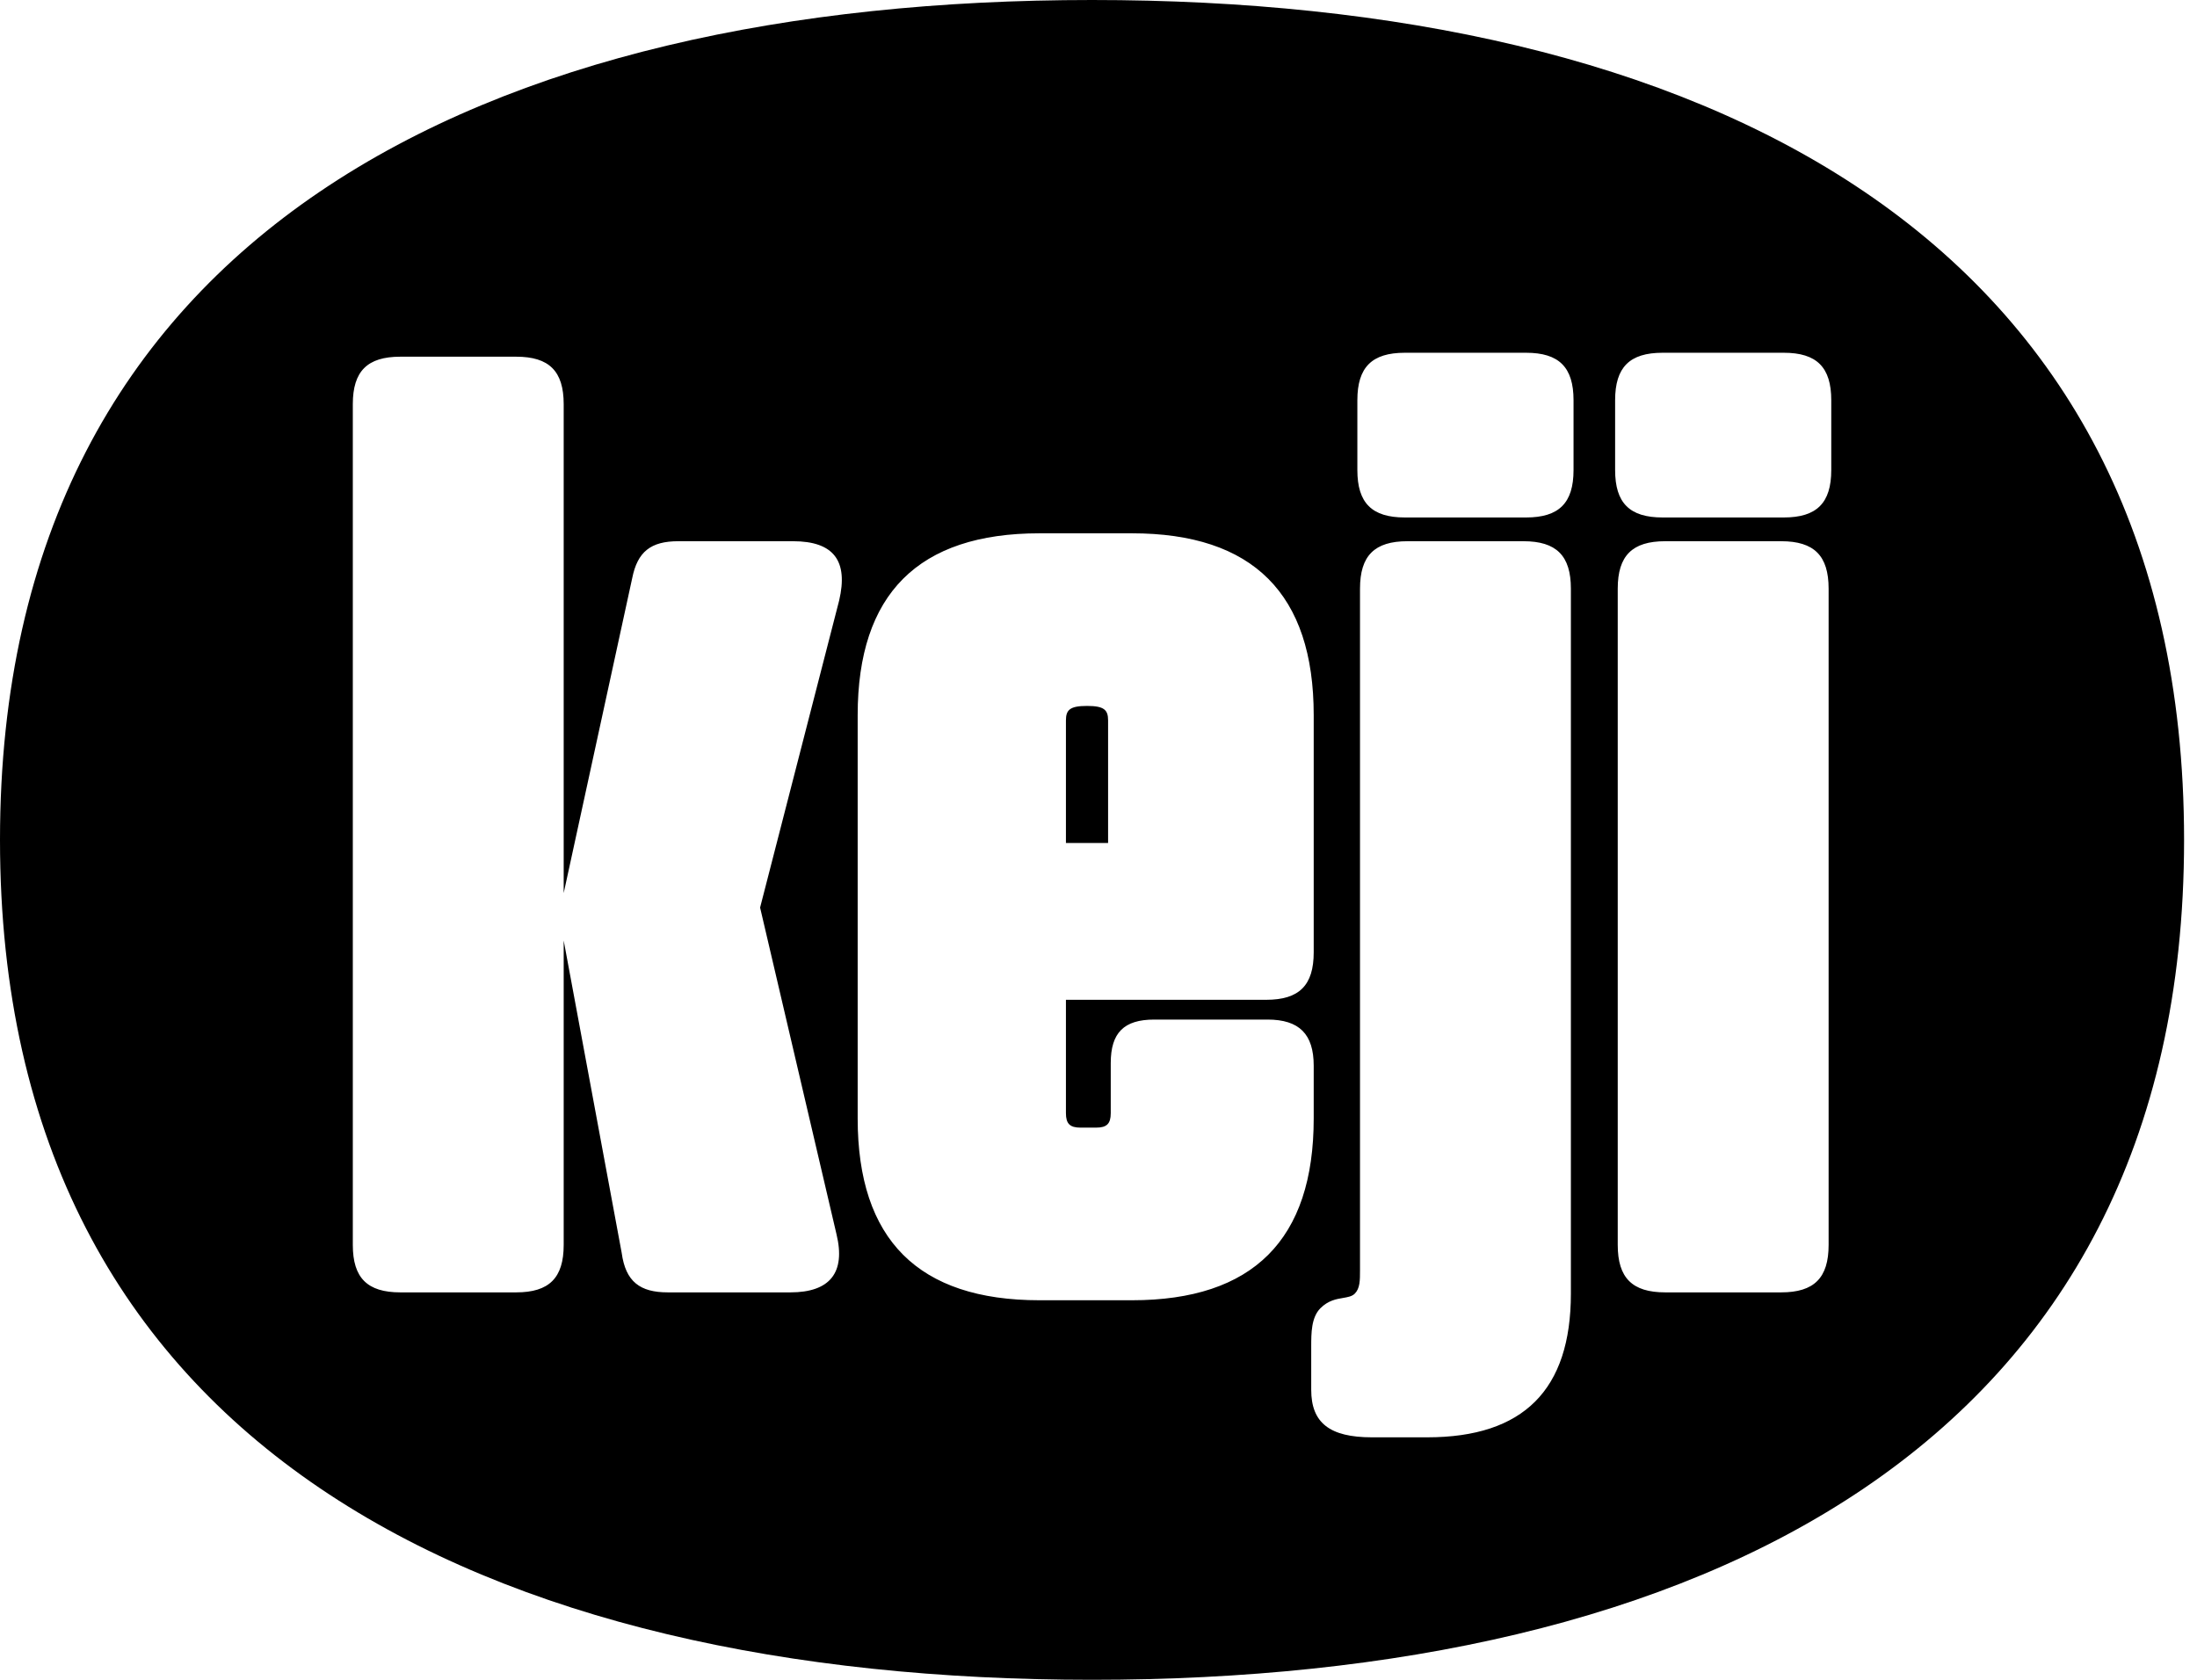
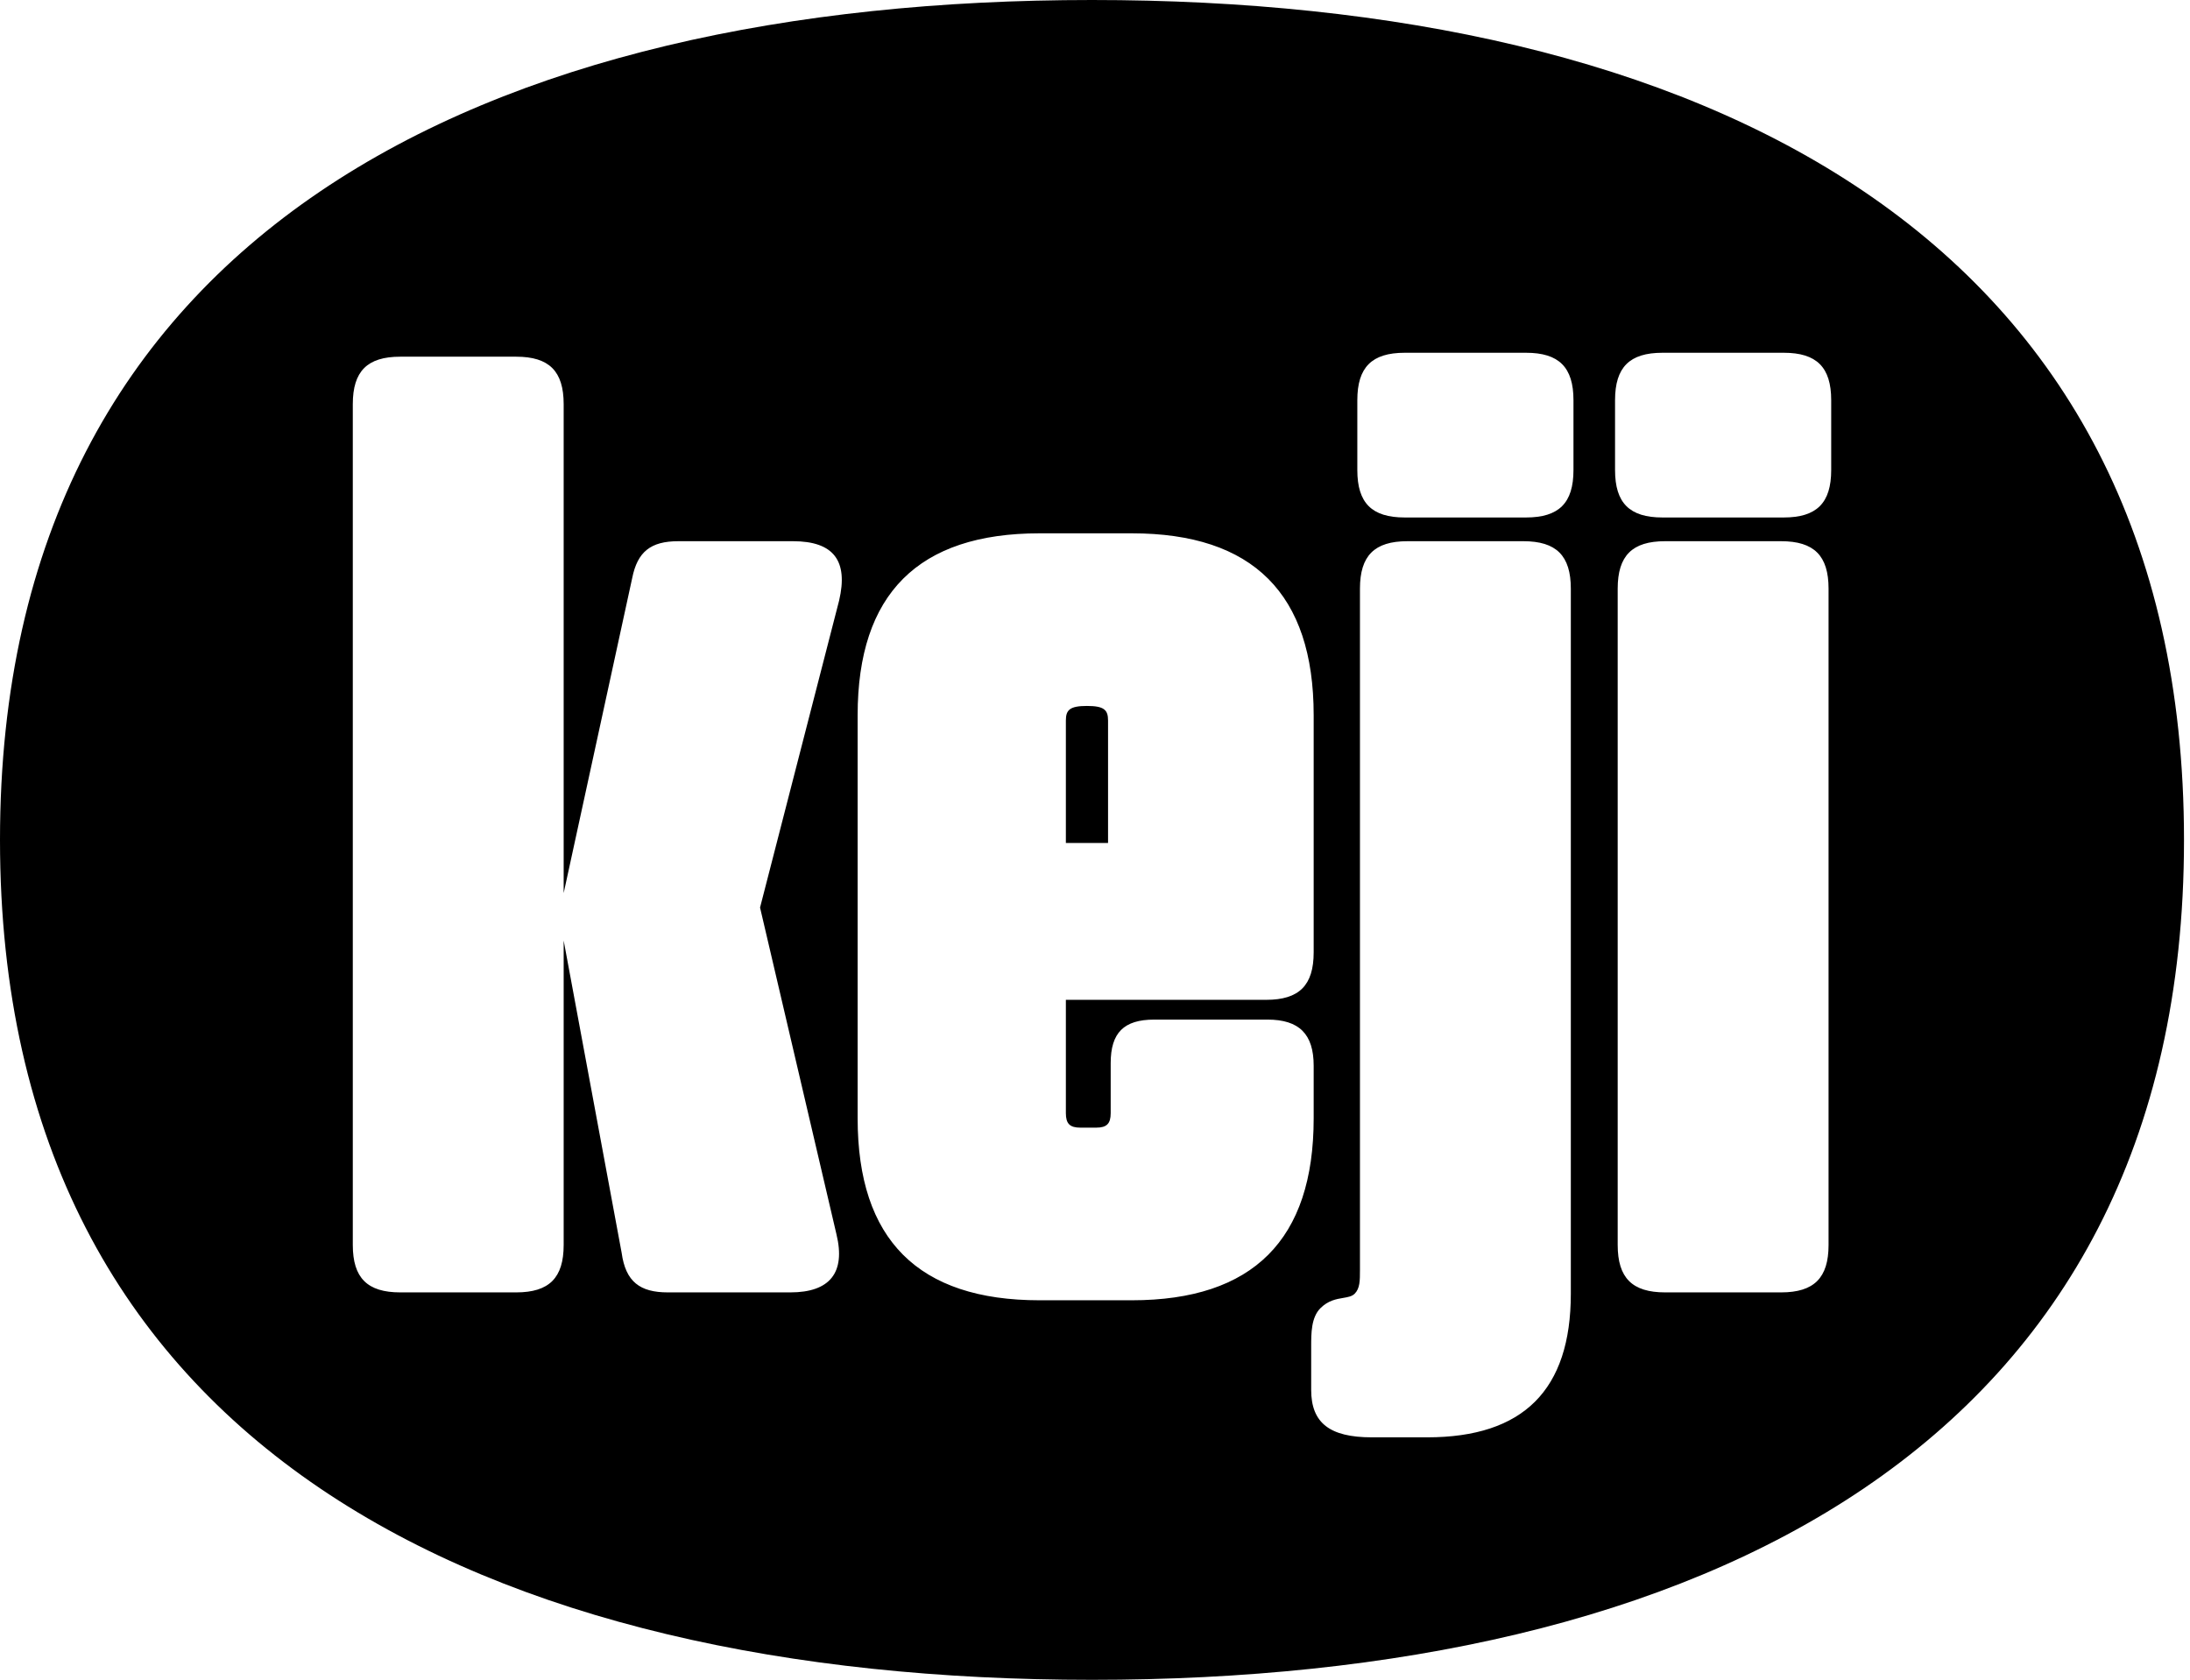
- <svg xmlns="http://www.w3.org/2000/svg" width="68" height="52" viewBox="0 0 68 52" fill="none">
-   <g filter="url(#filter0_b_1620_76520)">
-     <path fill-rule="evenodd" clip-rule="evenodd" d="M33.8 52C52.467 52 67.6 44.847 67.6 26C67.6 7.153 52.467 0 33.8 0C15.133 0 0 7.153 0 26C0 44.847 15.133 52 33.8 52ZM47.234 16.019C48.254 16.019 48.703 15.57 48.703 14.551V12.389C48.703 11.369 48.254 10.92 47.234 10.92H43.481C42.461 10.92 42.012 11.369 42.012 12.389V14.551C42.012 15.57 42.461 16.019 43.481 16.019H47.234ZM42.461 44.494H44.174C47.152 44.494 48.621 43.025 48.621 40.047V18.222C48.621 17.202 48.172 16.754 47.152 16.754H43.562C42.543 16.754 42.094 17.202 42.094 18.222V39.313C42.094 39.639 42.094 39.884 41.931 40.047C41.846 40.132 41.72 40.153 41.572 40.179C41.362 40.214 41.109 40.257 40.87 40.496C40.584 40.782 40.584 41.271 40.584 41.679V43.025C40.584 44.045 41.156 44.494 42.461 44.494ZM25.892 38.212C26.177 39.395 25.688 40.007 24.464 40.007H20.67C19.813 40.007 19.364 39.68 19.242 38.783L17.447 29.114V38.538C17.447 39.558 16.998 40.007 15.979 40.007H12.389C11.369 40.007 10.92 39.558 10.92 38.538V12.511C10.92 11.491 11.369 11.042 12.389 11.042H15.979C16.998 11.042 17.447 11.491 17.447 12.511V27.646L19.568 17.896C19.732 17.08 20.14 16.754 20.996 16.754H24.545C25.81 16.754 26.259 17.366 25.973 18.589L23.526 28.095L25.892 38.212ZM39.233 31.562C40.212 31.562 40.661 32.011 40.661 32.99V34.622C40.661 38.375 38.785 40.251 35.032 40.251H32.176C28.423 40.251 26.546 38.375 26.546 34.622V22.139C26.546 18.385 28.423 16.509 32.176 16.509H35.032C38.785 16.509 40.661 18.385 40.661 22.139V29.482C40.661 30.501 40.212 30.95 39.193 30.95H32.992V34.459C32.992 34.785 33.114 34.907 33.441 34.907H33.93C34.257 34.907 34.379 34.785 34.379 34.459V32.908C34.379 31.97 34.787 31.562 35.725 31.562H39.233ZM34.297 22.302C34.297 21.975 34.175 21.853 33.645 21.853C33.114 21.853 32.992 21.975 32.992 22.302V26.096H34.297V22.302ZM56.68 14.551C56.68 15.57 56.231 16.019 55.211 16.019H51.458C50.438 16.019 49.99 15.57 49.99 14.551V12.389C49.99 11.369 50.438 10.92 51.458 10.92H55.211C56.231 10.92 56.68 11.369 56.68 12.389V14.551ZM56.598 38.538C56.598 39.558 56.15 40.007 55.13 40.007H51.54C50.52 40.007 50.071 39.558 50.071 38.538V18.222C50.071 17.202 50.52 16.754 51.54 16.754H55.13C56.15 16.754 56.598 17.202 56.598 18.222V38.538Z" fill="black" />
+ <svg xmlns="http://www.w3.org/2000/svg" width="73" height="56" viewBox="0 0 73 56" fill="none">
+   <g filter="url(#filter0_b_1626_67444)">
+     <path d="M36.935 24.017C36.935 23.666 36.803 23.534 36.232 23.534C35.661 23.534 35.529 23.666 35.529 24.017V28.103H36.935V24.017Z" fill="black" />
+     <path fill-rule="evenodd" clip-rule="evenodd" d="M36.4 56C56.503 56 72.8 48.297 72.8 28C72.8 7.704 56.503 0 36.4 0C16.297 0 0 7.704 0 28C0 48.297 16.297 56 36.4 56ZM50.867 17.251C51.965 17.251 52.449 16.768 52.449 15.67V13.341C52.449 12.243 51.965 11.76 50.867 11.76H46.825C45.727 11.76 45.244 12.243 45.244 13.341V15.67C45.244 16.768 45.727 17.251 46.825 17.251H50.867ZM45.727 47.916H47.572C50.779 47.916 52.361 46.335 52.361 43.128V19.624C52.361 18.525 51.878 18.042 50.779 18.042H46.913C45.815 18.042 45.332 18.525 45.332 19.624V42.337C45.332 42.688 45.332 42.952 45.156 43.128C45.065 43.219 44.929 43.242 44.769 43.269C44.543 43.307 44.271 43.354 44.014 43.611C43.706 43.919 43.706 44.446 43.706 44.885V46.335C43.706 47.433 44.321 47.916 45.727 47.916ZM27.883 41.151C28.191 42.425 27.663 43.084 26.345 43.084H22.26C21.337 43.084 20.854 42.732 20.722 41.766L18.789 31.354V41.502C18.789 42.6 18.306 43.084 17.207 43.084H13.341C12.243 43.084 11.76 42.6 11.76 41.502V13.473C11.76 12.375 12.243 11.891 13.341 11.891H17.207C18.306 11.891 18.789 12.375 18.789 13.473V29.772L21.073 19.272C21.249 18.393 21.689 18.042 22.611 18.042H26.433C27.795 18.042 28.279 18.701 27.971 20.019L25.335 30.255L27.883 41.151ZM42.251 33.99C43.306 33.99 43.789 34.473 43.789 35.527V37.285C43.789 41.327 41.768 43.347 37.726 43.347H34.651C30.609 43.347 28.588 41.327 28.588 37.285V23.841C28.588 19.799 30.609 17.779 34.651 17.779H37.726C41.768 17.779 43.789 19.799 43.789 23.841V31.749C43.789 32.847 43.306 33.331 42.207 33.331H35.529V37.109C35.529 37.46 35.661 37.592 36.013 37.592H36.54C36.891 37.592 37.023 37.46 37.023 37.109V35.44C37.023 34.429 37.462 33.99 38.473 33.99H42.251ZM61.04 15.67C61.04 16.768 60.556 17.251 59.458 17.251H55.416C54.318 17.251 53.835 16.768 53.835 15.67V13.341C53.835 12.243 54.318 11.76 55.416 11.76H59.458C60.556 11.76 61.04 12.243 61.04 13.341V15.67ZM60.952 41.502C60.952 42.6 60.469 43.084 59.37 43.084H55.504C54.406 43.084 53.923 42.6 53.923 41.502V19.624C53.923 18.525 54.406 18.042 55.504 18.042H59.37C60.469 18.042 60.952 18.525 60.952 19.624V41.502Z" fill="black" />
  </g>
  <defs>
-     <filter id="filter0_b_1620_76520" x="-3.103" y="-3.103" width="73.805" height="58.205" filterUnits="userSpaceOnUse" color-interpolation-filters="sRGB">
+     <filter id="filter0_b_1626_67444" x="-3.341" y="-3.341" width="79.482" height="62.682" filterUnits="userSpaceOnUse" color-interpolation-filters="sRGB">
      <feFlood flood-opacity="0" result="BackgroundImageFix" />
-       <feGaussianBlur in="BackgroundImageFix" stdDeviation="1.551" />
-       <feComposite in2="SourceAlpha" operator="in" result="effect1_backgroundBlur_1620_76520" />
-       <feBlend mode="normal" in="SourceGraphic" in2="effect1_backgroundBlur_1620_76520" result="shape" />
+       <feGaussianBlur in="BackgroundImageFix" stdDeviation="1.671" />
+       <feComposite in2="SourceAlpha" operator="in" result="effect1_backgroundBlur_1626_67444" />
+       <feBlend mode="normal" in="SourceGraphic" in2="effect1_backgroundBlur_1626_67444" result="shape" />
    </filter>
  </defs>
</svg>
